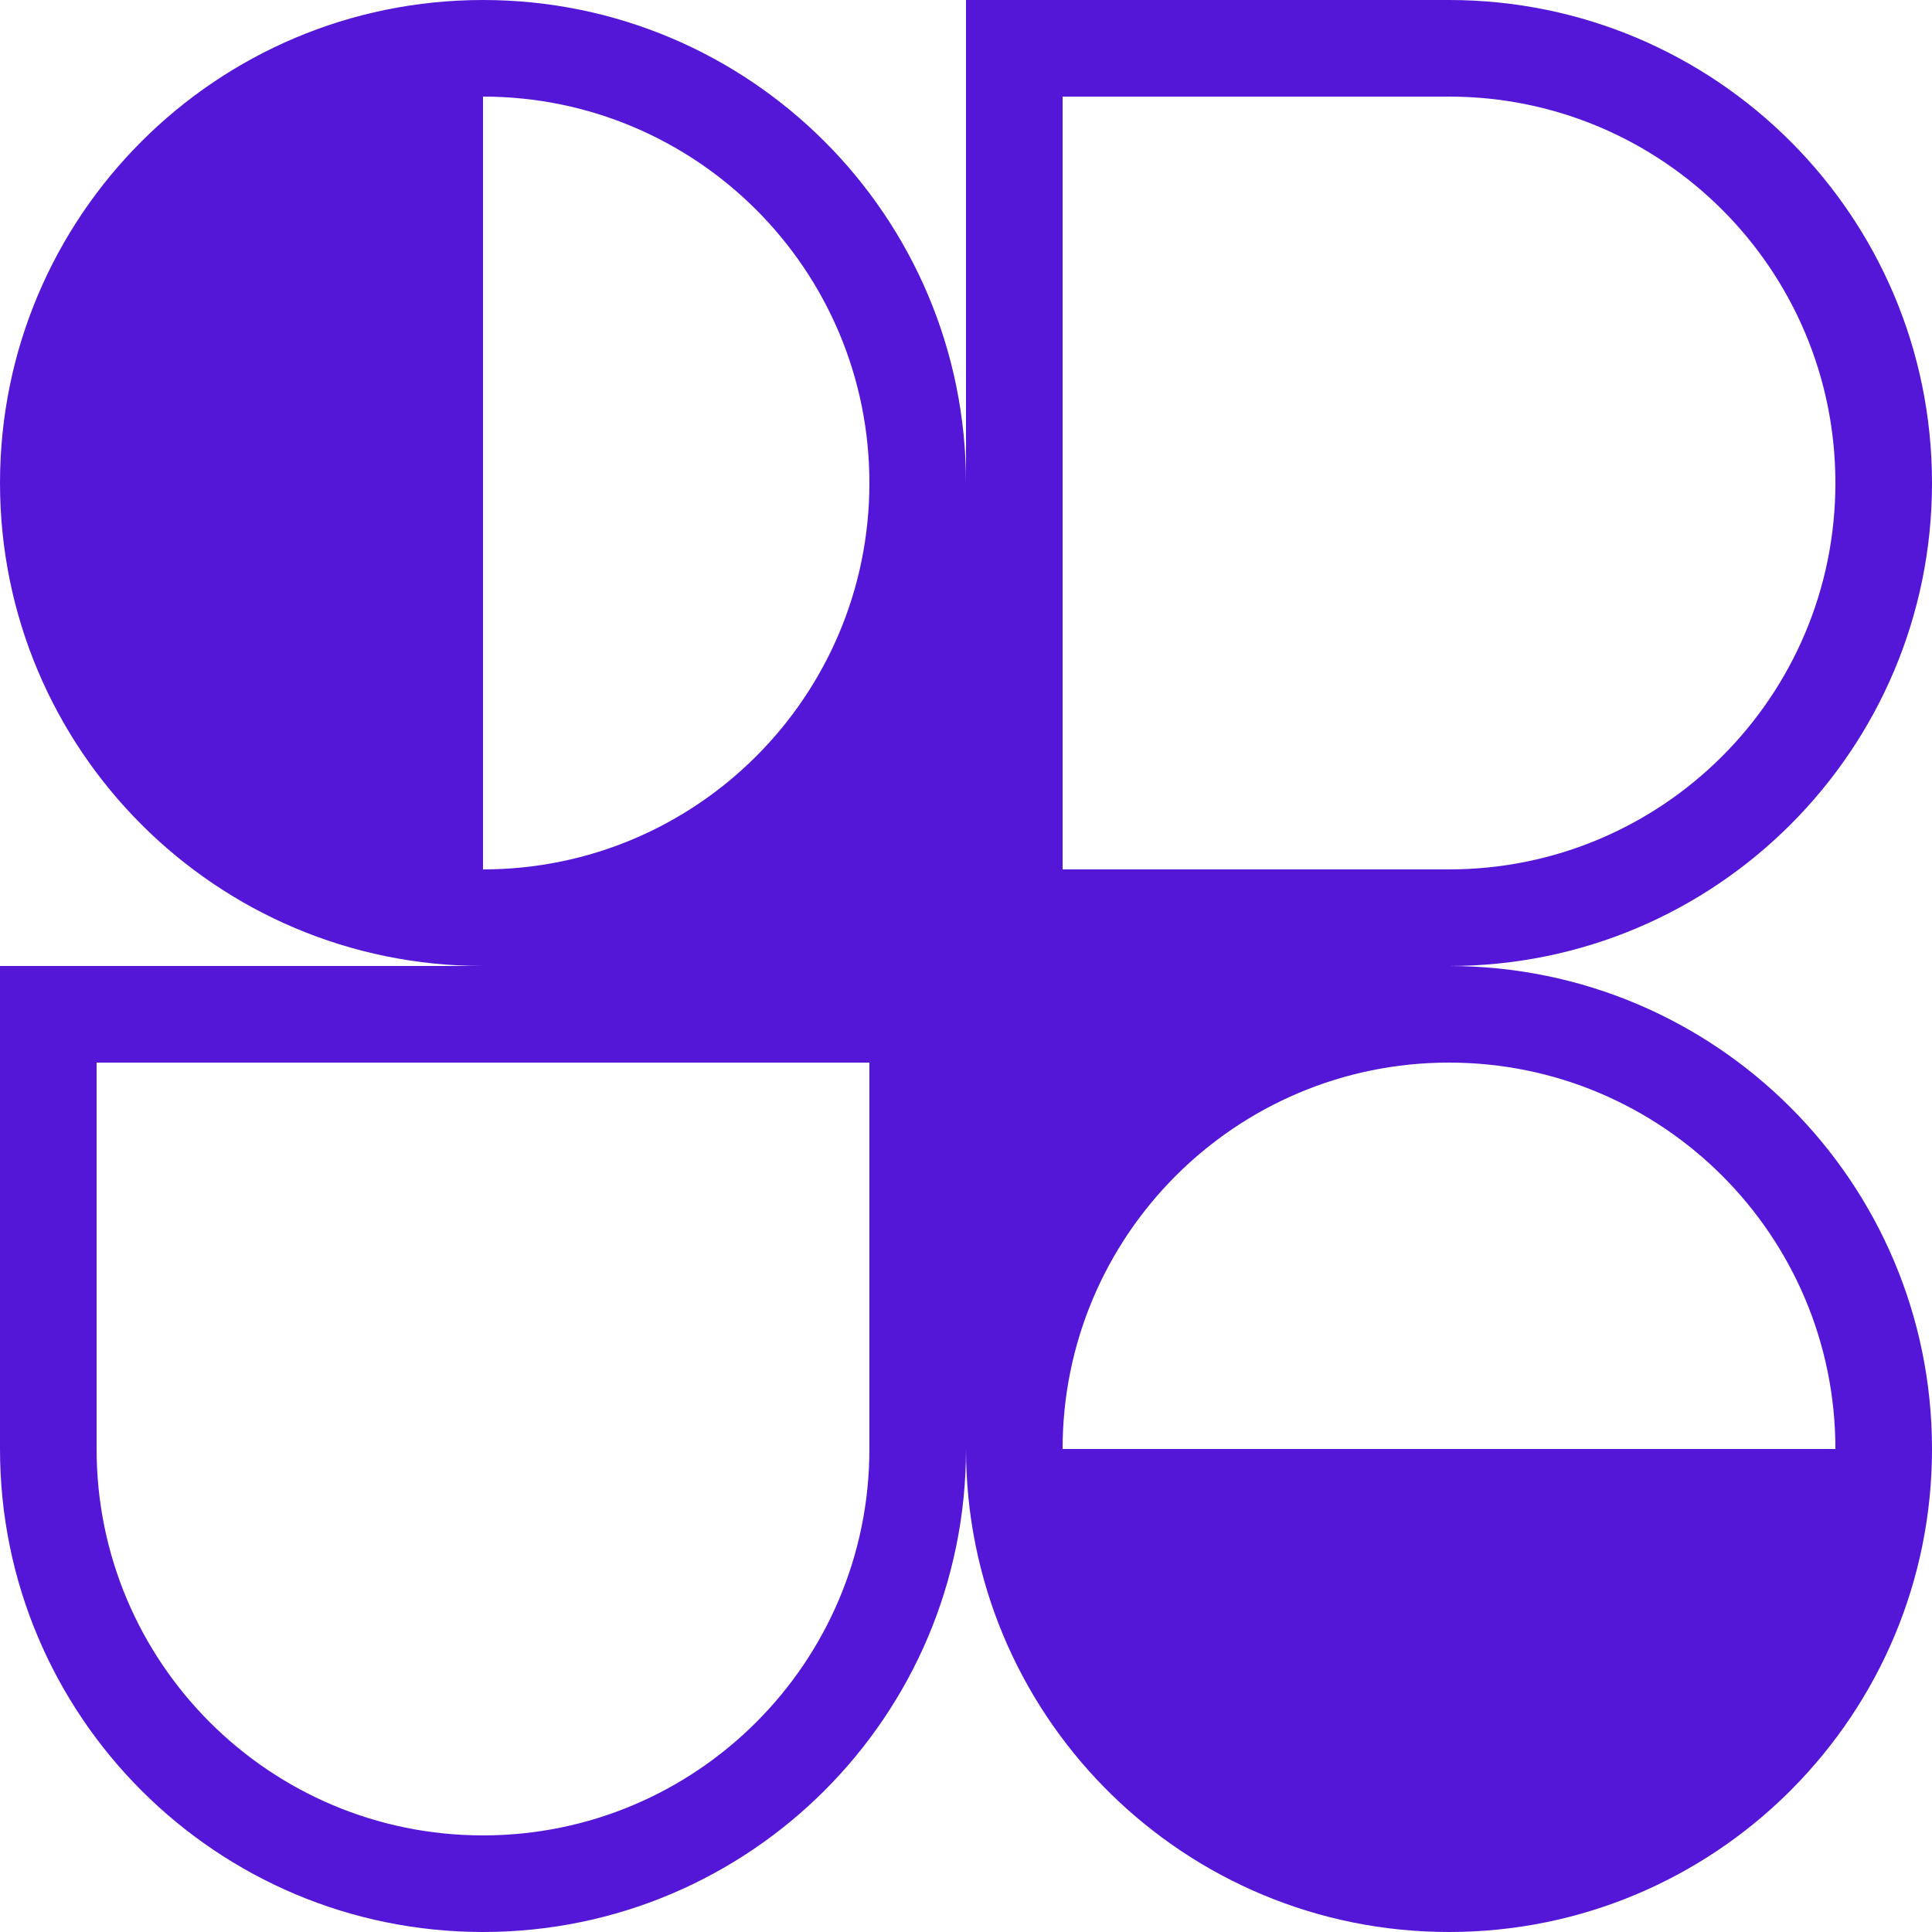
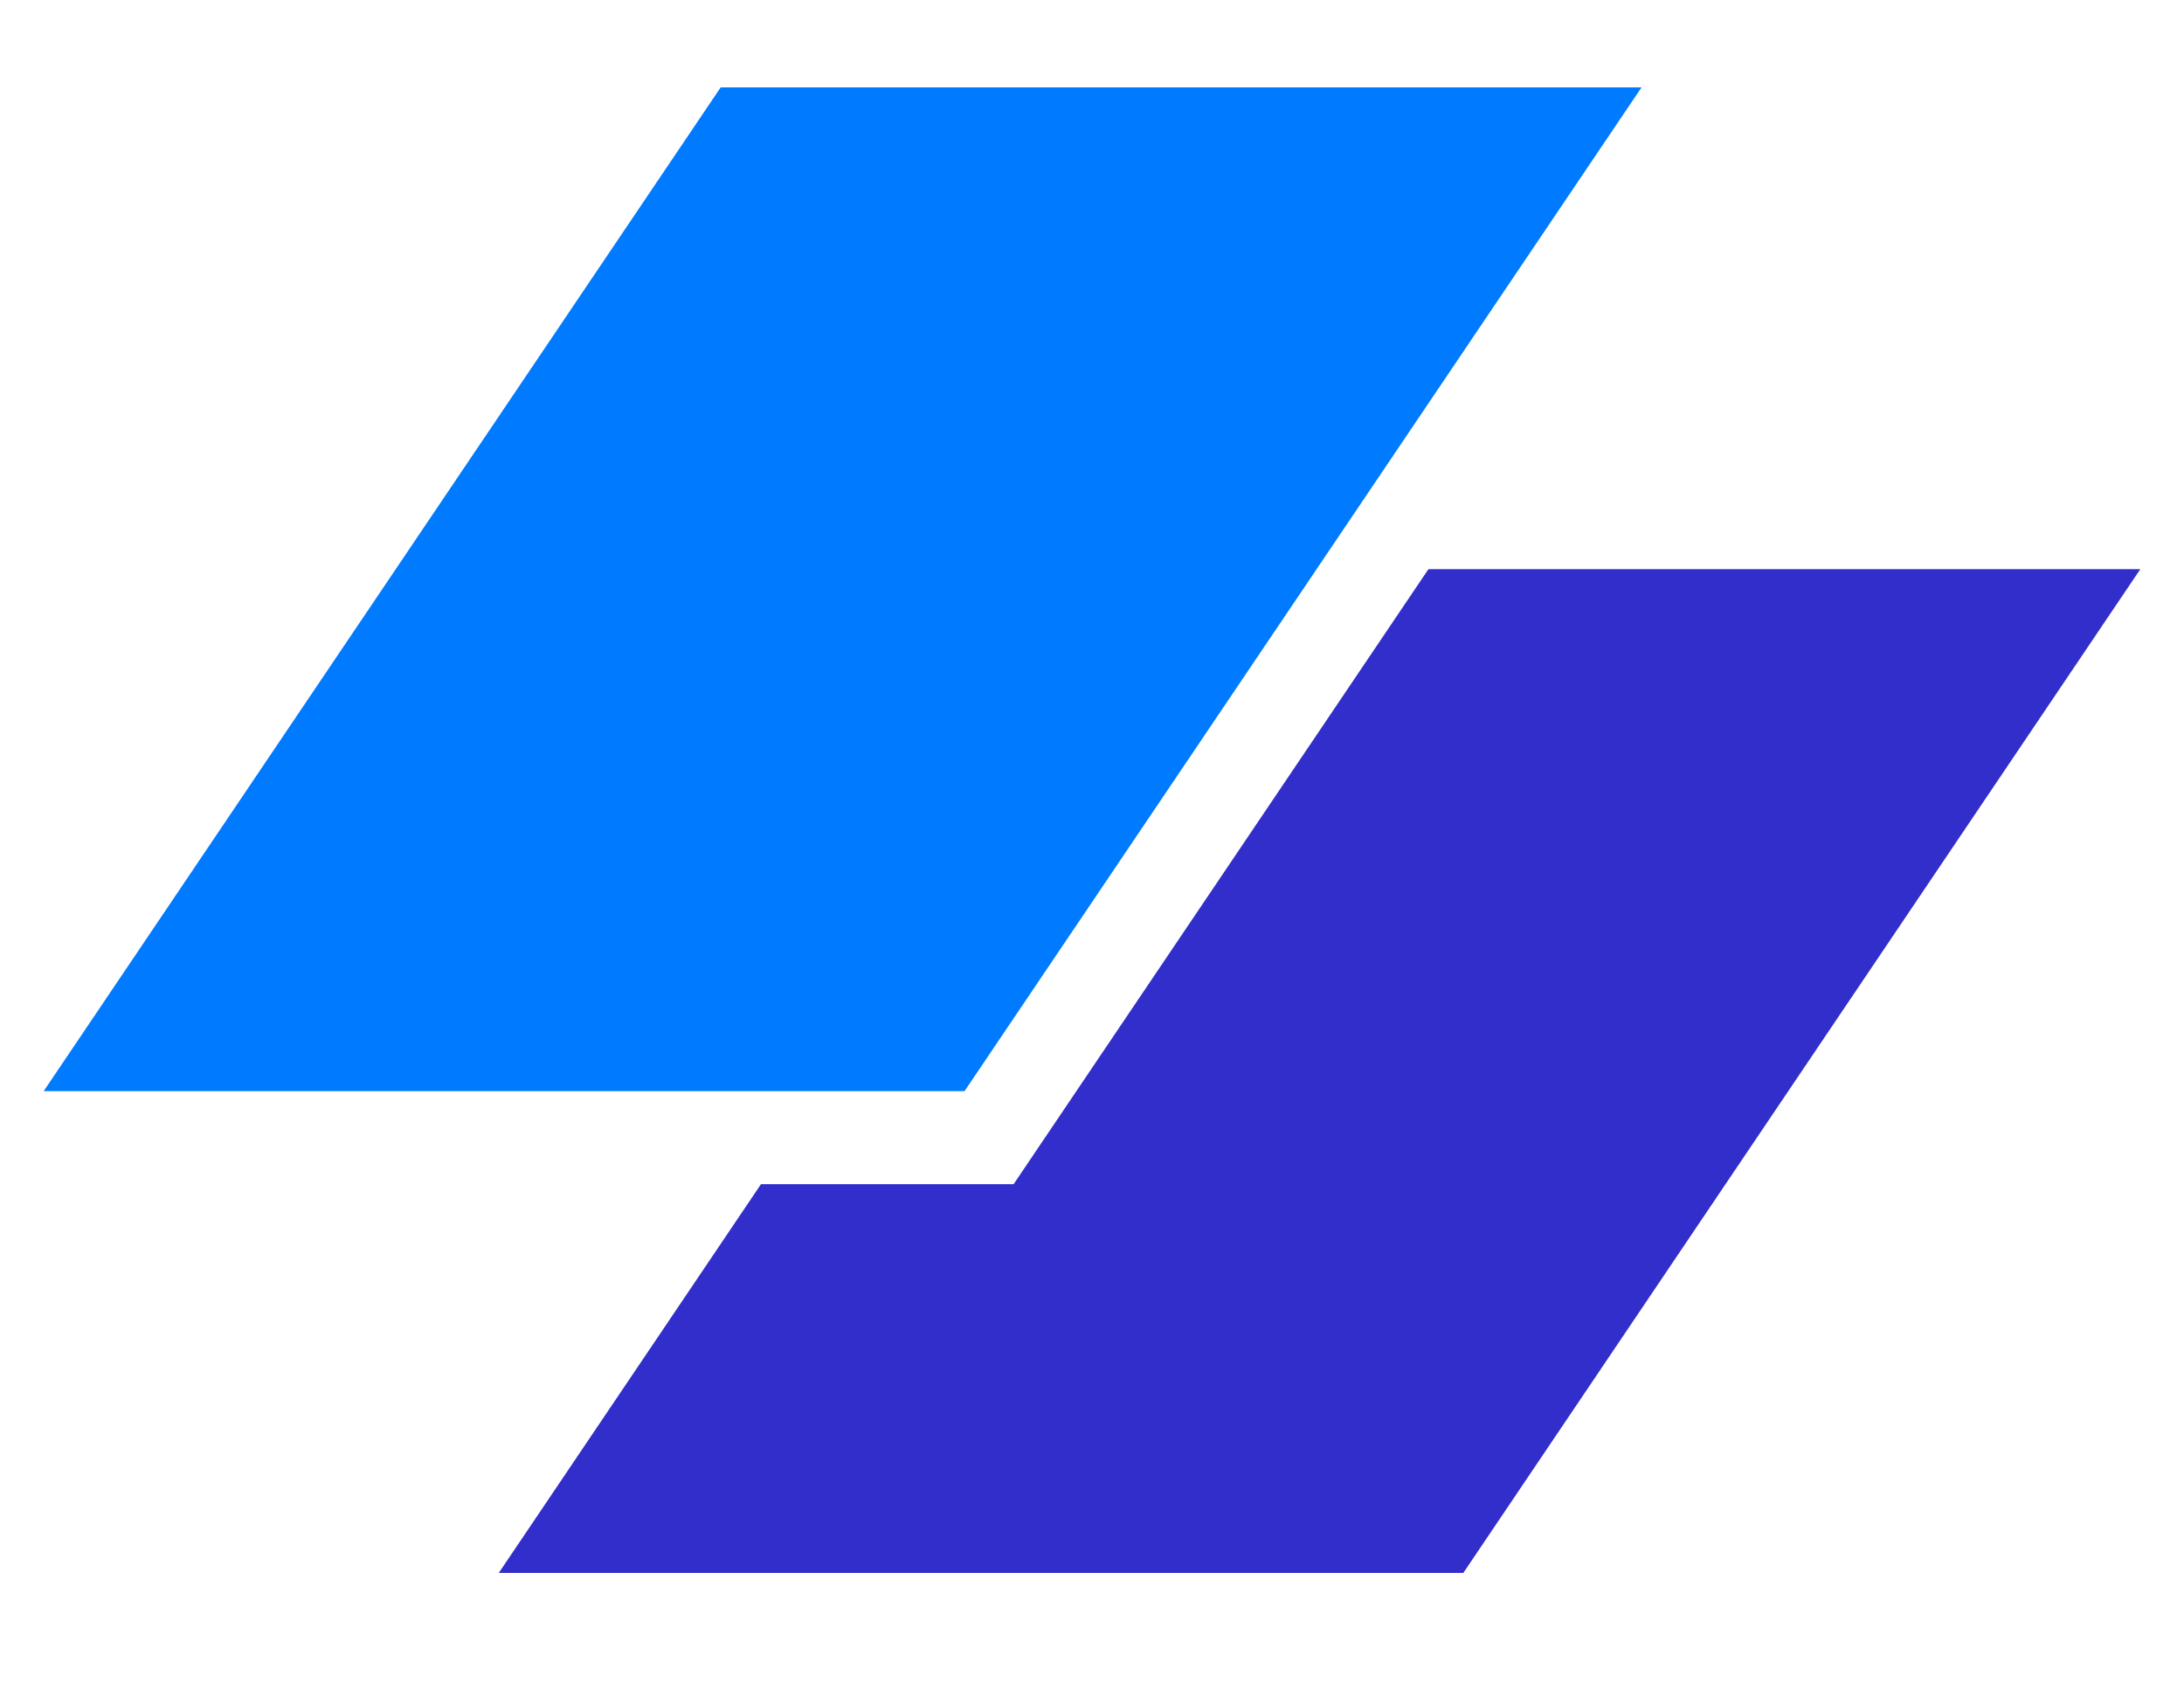
- <svg xmlns="http://www.w3.org/2000/svg" id="logo-85" width="40" height="40" viewBox="0 0 40 40" fill="none">
-   <path class="ccustom" fill-rule="evenodd" clip-rule="evenodd" d="M10 0C15.523 0 20 4.477 20 10V0H30C35.523 0 40 4.477 40 10C40 15.523 35.523 20 30 20C35.523 20 40 24.477 40 30C40 32.742 38.896 35.227 37.108 37.033L37.071 37.071L37.038 37.104C35.231 38.894 32.745 40 30 40C27.274 40 24.803 38.909 22.999 37.141C22.976 37.117 22.952 37.094 22.929 37.071C22.907 37.049 22.885 37.027 22.863 37.005C21.092 35.201 20 32.728 20 30C20 35.523 15.523 40 10 40C4.477 40 0 35.523 0 30V20H10C4.477 20 0 15.523 0 10C0 4.477 4.477 0 10 0ZM18 10C18 14.418 14.418 18 10 18V2C14.418 2 18 5.582 18 10ZM38 30C38 25.582 34.418 22 30 22C25.582 22 22 25.582 22 30H38ZM2 22V30C2 34.418 5.582 38 10 38C14.418 38 18 34.418 18 30V22H2ZM22 18V2L30 2C34.418 2 38 5.582 38 10C38 14.418 34.418 18 30 18H22Z" fill="#5417D7" />
+ <svg xmlns="http://www.w3.org/2000/svg" id="logo-35" width="50" height="39" viewBox="0 0 50 39" fill="none">
+   <path d="M16.499 2H37.581L22.082 24.973H1L16.499 2Z" class="ccompli1" fill="#007AFF" />
+   <path d="M17.422 27.102L11.419 36H33.501L49 13.027H32.702L23.206 27.102H17.422Z" class="ccustom" fill="#312ECB" />
</svg>
